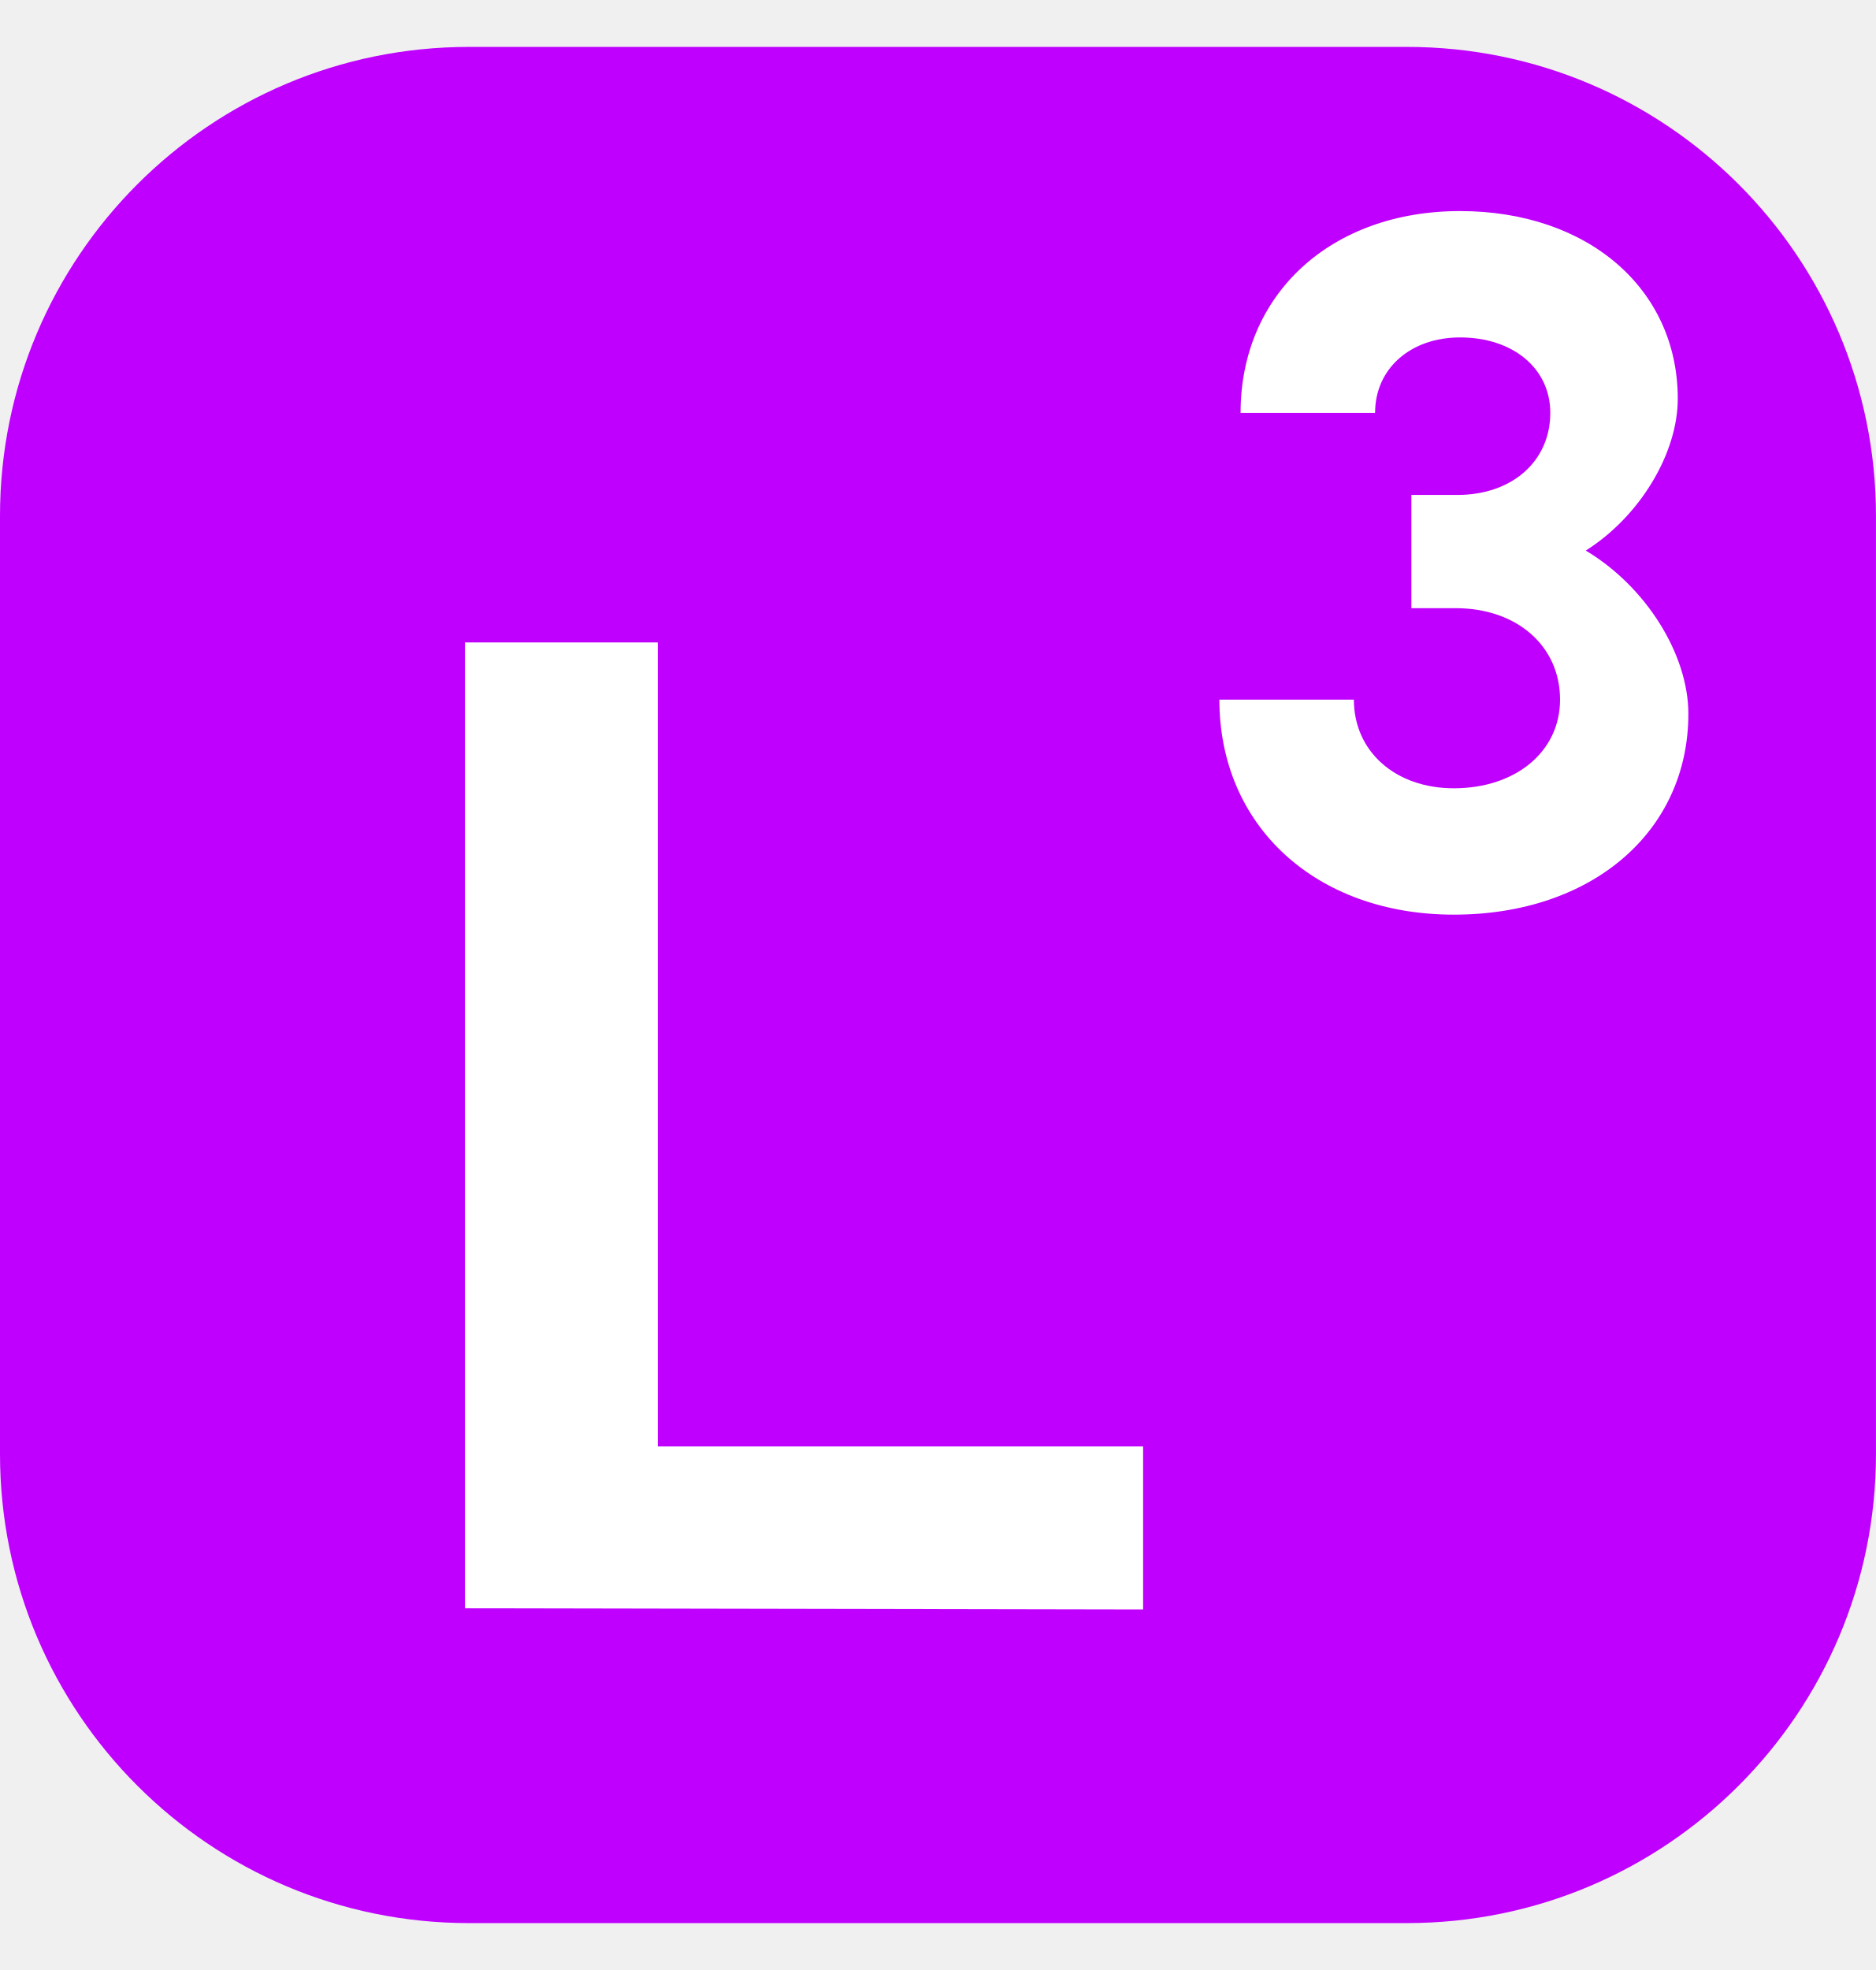
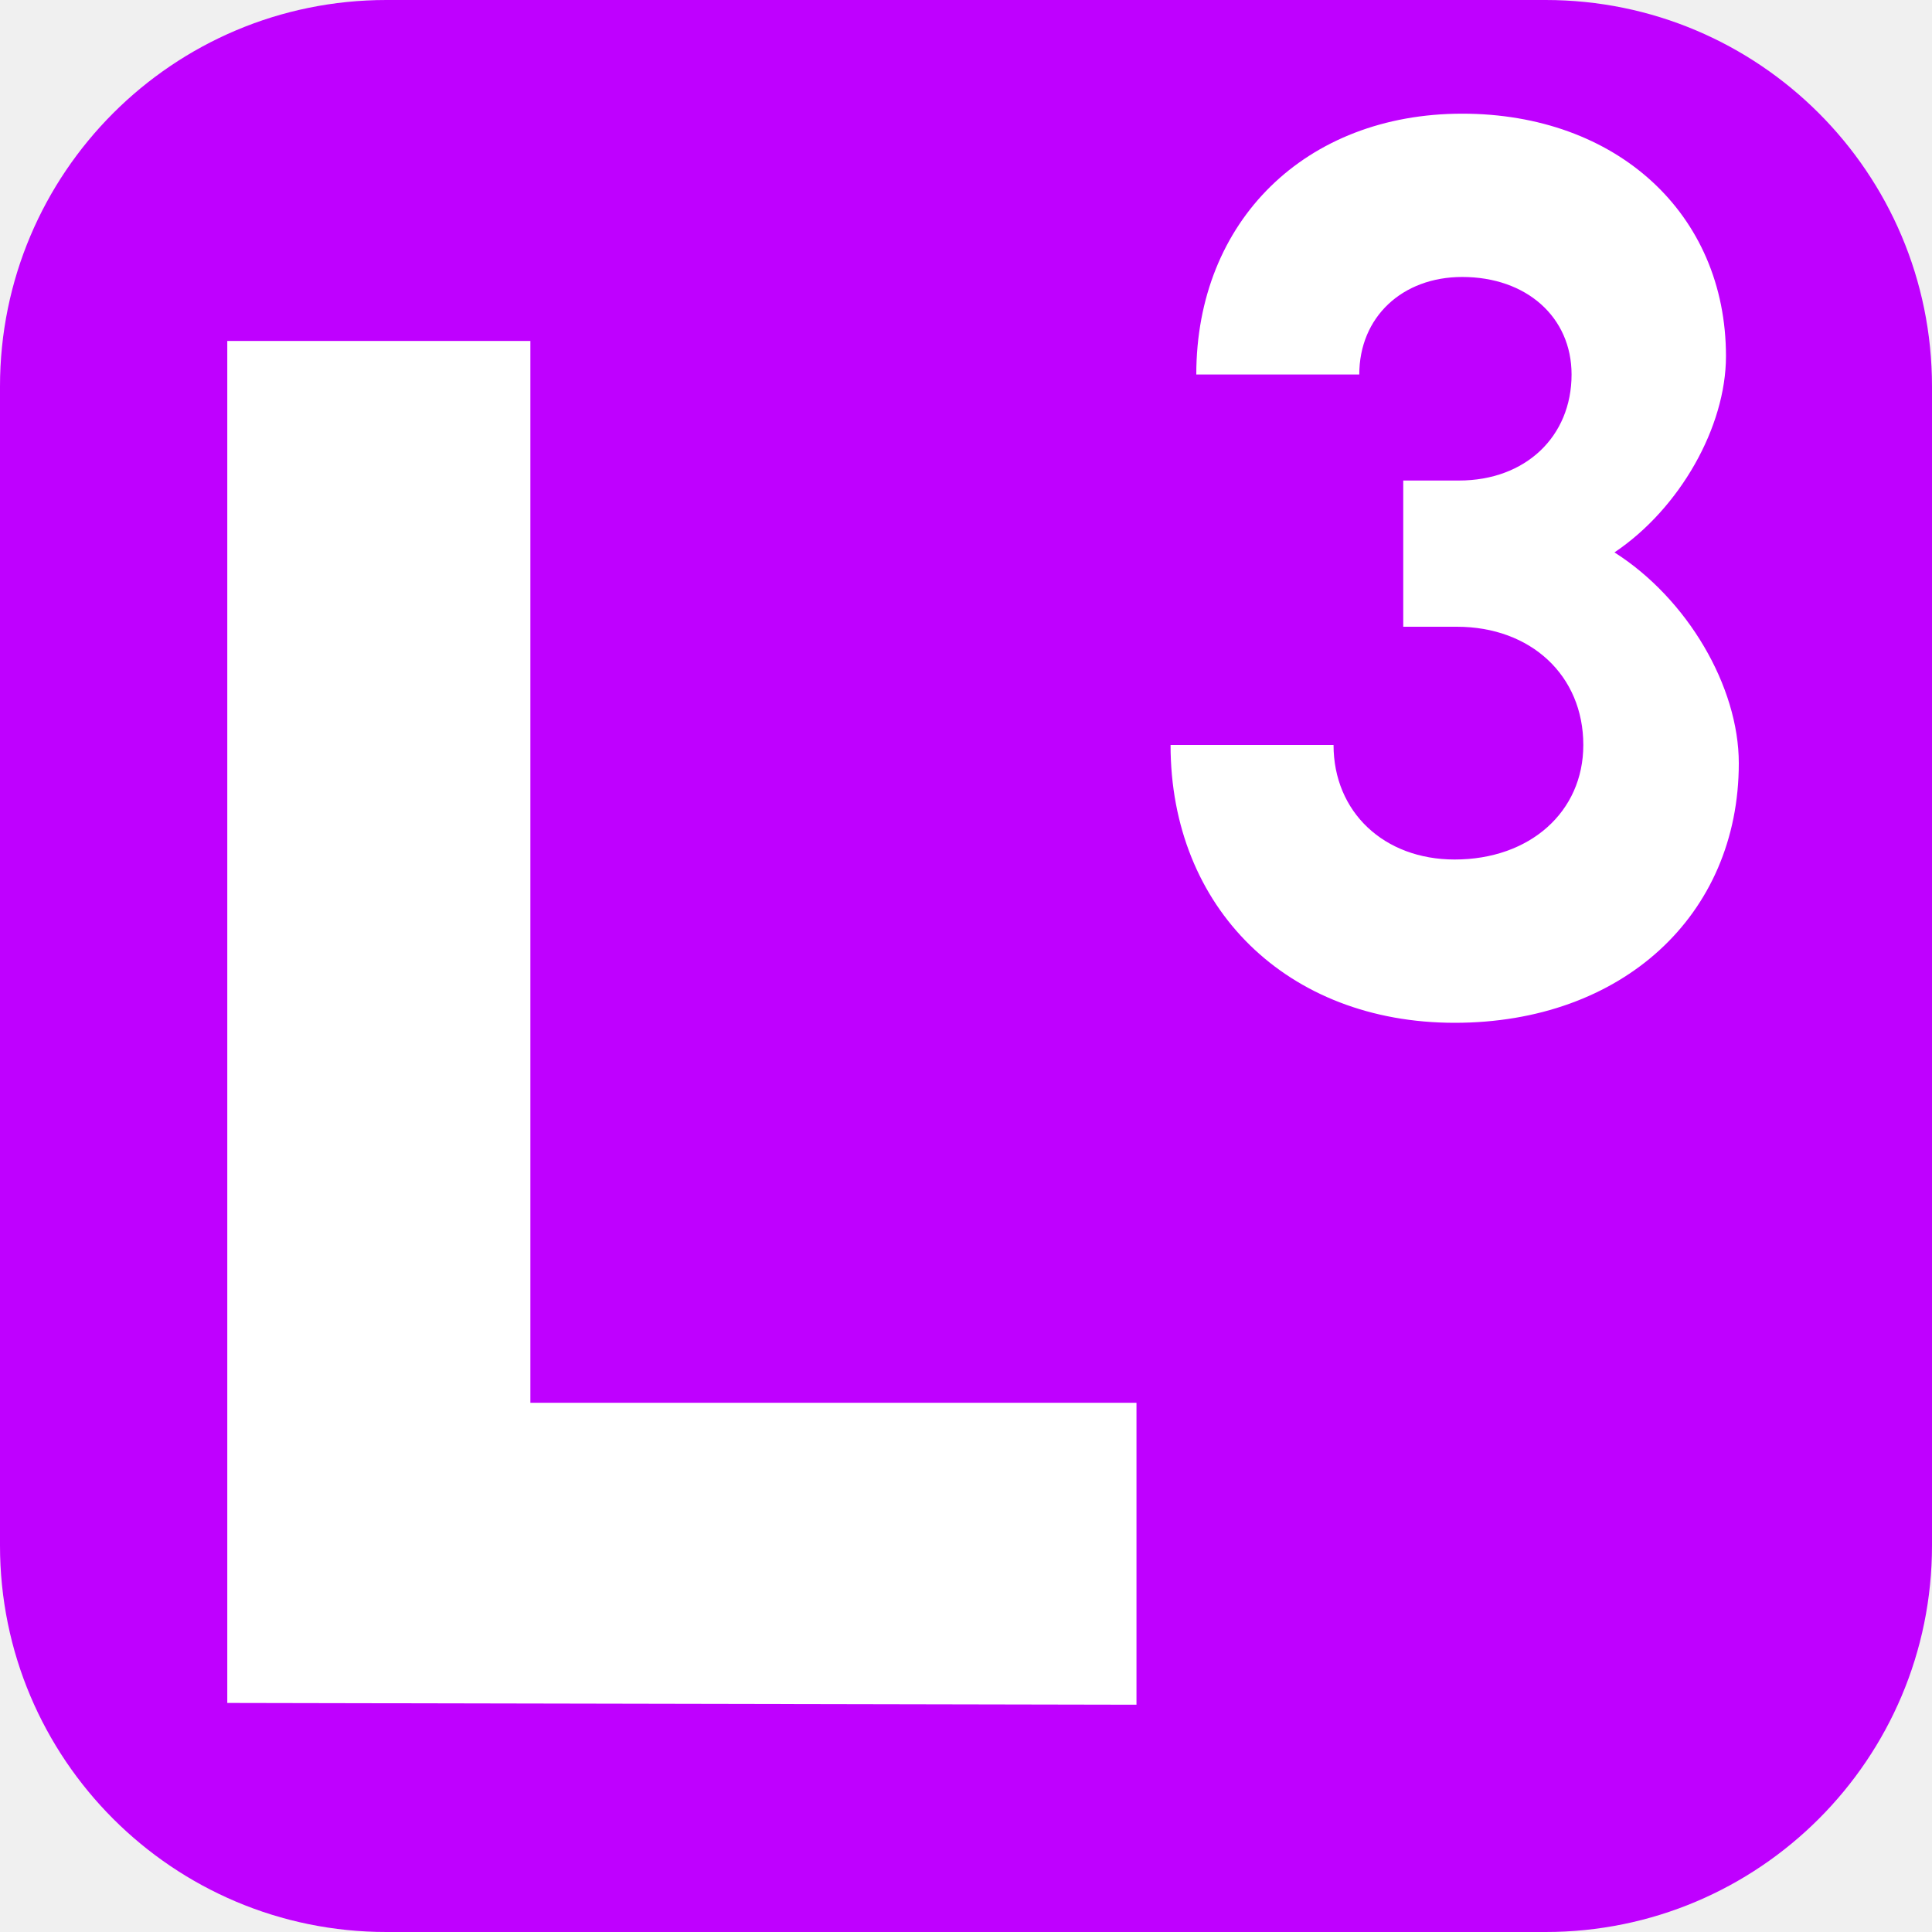
- <svg xmlns="http://www.w3.org/2000/svg" width="20" height="21" viewBox="0 0 20 21" fill="none">
-   <rect y="0.5" width="20" height="20" rx="5" fill="#BF00FF" />
-   <path d="M4.957 17.144V6.848H7.013V15.418H12.187V17.157L4.957 17.144Z" fill="white" />
-   <path d="M16.906 5.869C17.547 6.251 18 6.975 18 7.609C18 8.865 16.972 9.75 15.5 9.75C14.028 9.75 13 8.805 13 7.458H14.434C14.434 8.011 14.877 8.403 15.5 8.403C16.16 8.403 16.632 8.011 16.632 7.458C16.632 6.885 16.17 6.483 15.519 6.483H15.047V5.276H15.538C16.123 5.276 16.528 4.914 16.528 4.401C16.528 3.929 16.132 3.597 15.566 3.597C15.038 3.597 14.66 3.929 14.66 4.401H13.226C13.226 3.135 14.189 2.25 15.566 2.25C16.924 2.25 17.887 3.074 17.887 4.251C17.887 4.834 17.481 5.507 16.906 5.869Z" fill="white" />
+ <svg xmlns="http://www.w3.org/2000/svg" width="25" height="25" viewBox="0 0 25 25" fill="none">
+   <rect width="25" height="25" rx="5" fill="#BF00FF" />
+   <path d="M2.941 22.036V4.412H6.863V18.152H14.706V22.059L2.941 22.036Z" fill="white" />
+   <path d="M20.891 7.148C21.834 7.747 22.5 8.883 22.5 9.876C22.5 11.848 20.988 13.235 18.823 13.235C16.659 13.235 15.147 11.753 15.147 9.64H17.256C17.256 10.507 17.908 11.122 18.823 11.122C19.795 11.122 20.488 10.507 20.488 9.64C20.488 8.741 19.809 8.11 18.851 8.11H18.158V6.218H18.879C19.739 6.218 20.336 5.65 20.336 4.846C20.336 4.104 19.753 3.584 18.921 3.584C18.144 3.584 17.589 4.104 17.589 4.846H15.48C15.48 2.858 16.895 1.471 18.921 1.471C20.918 1.471 22.334 2.764 22.334 4.609C22.334 5.524 21.737 6.58 20.891 7.148Z" fill="white" />
</svg>
